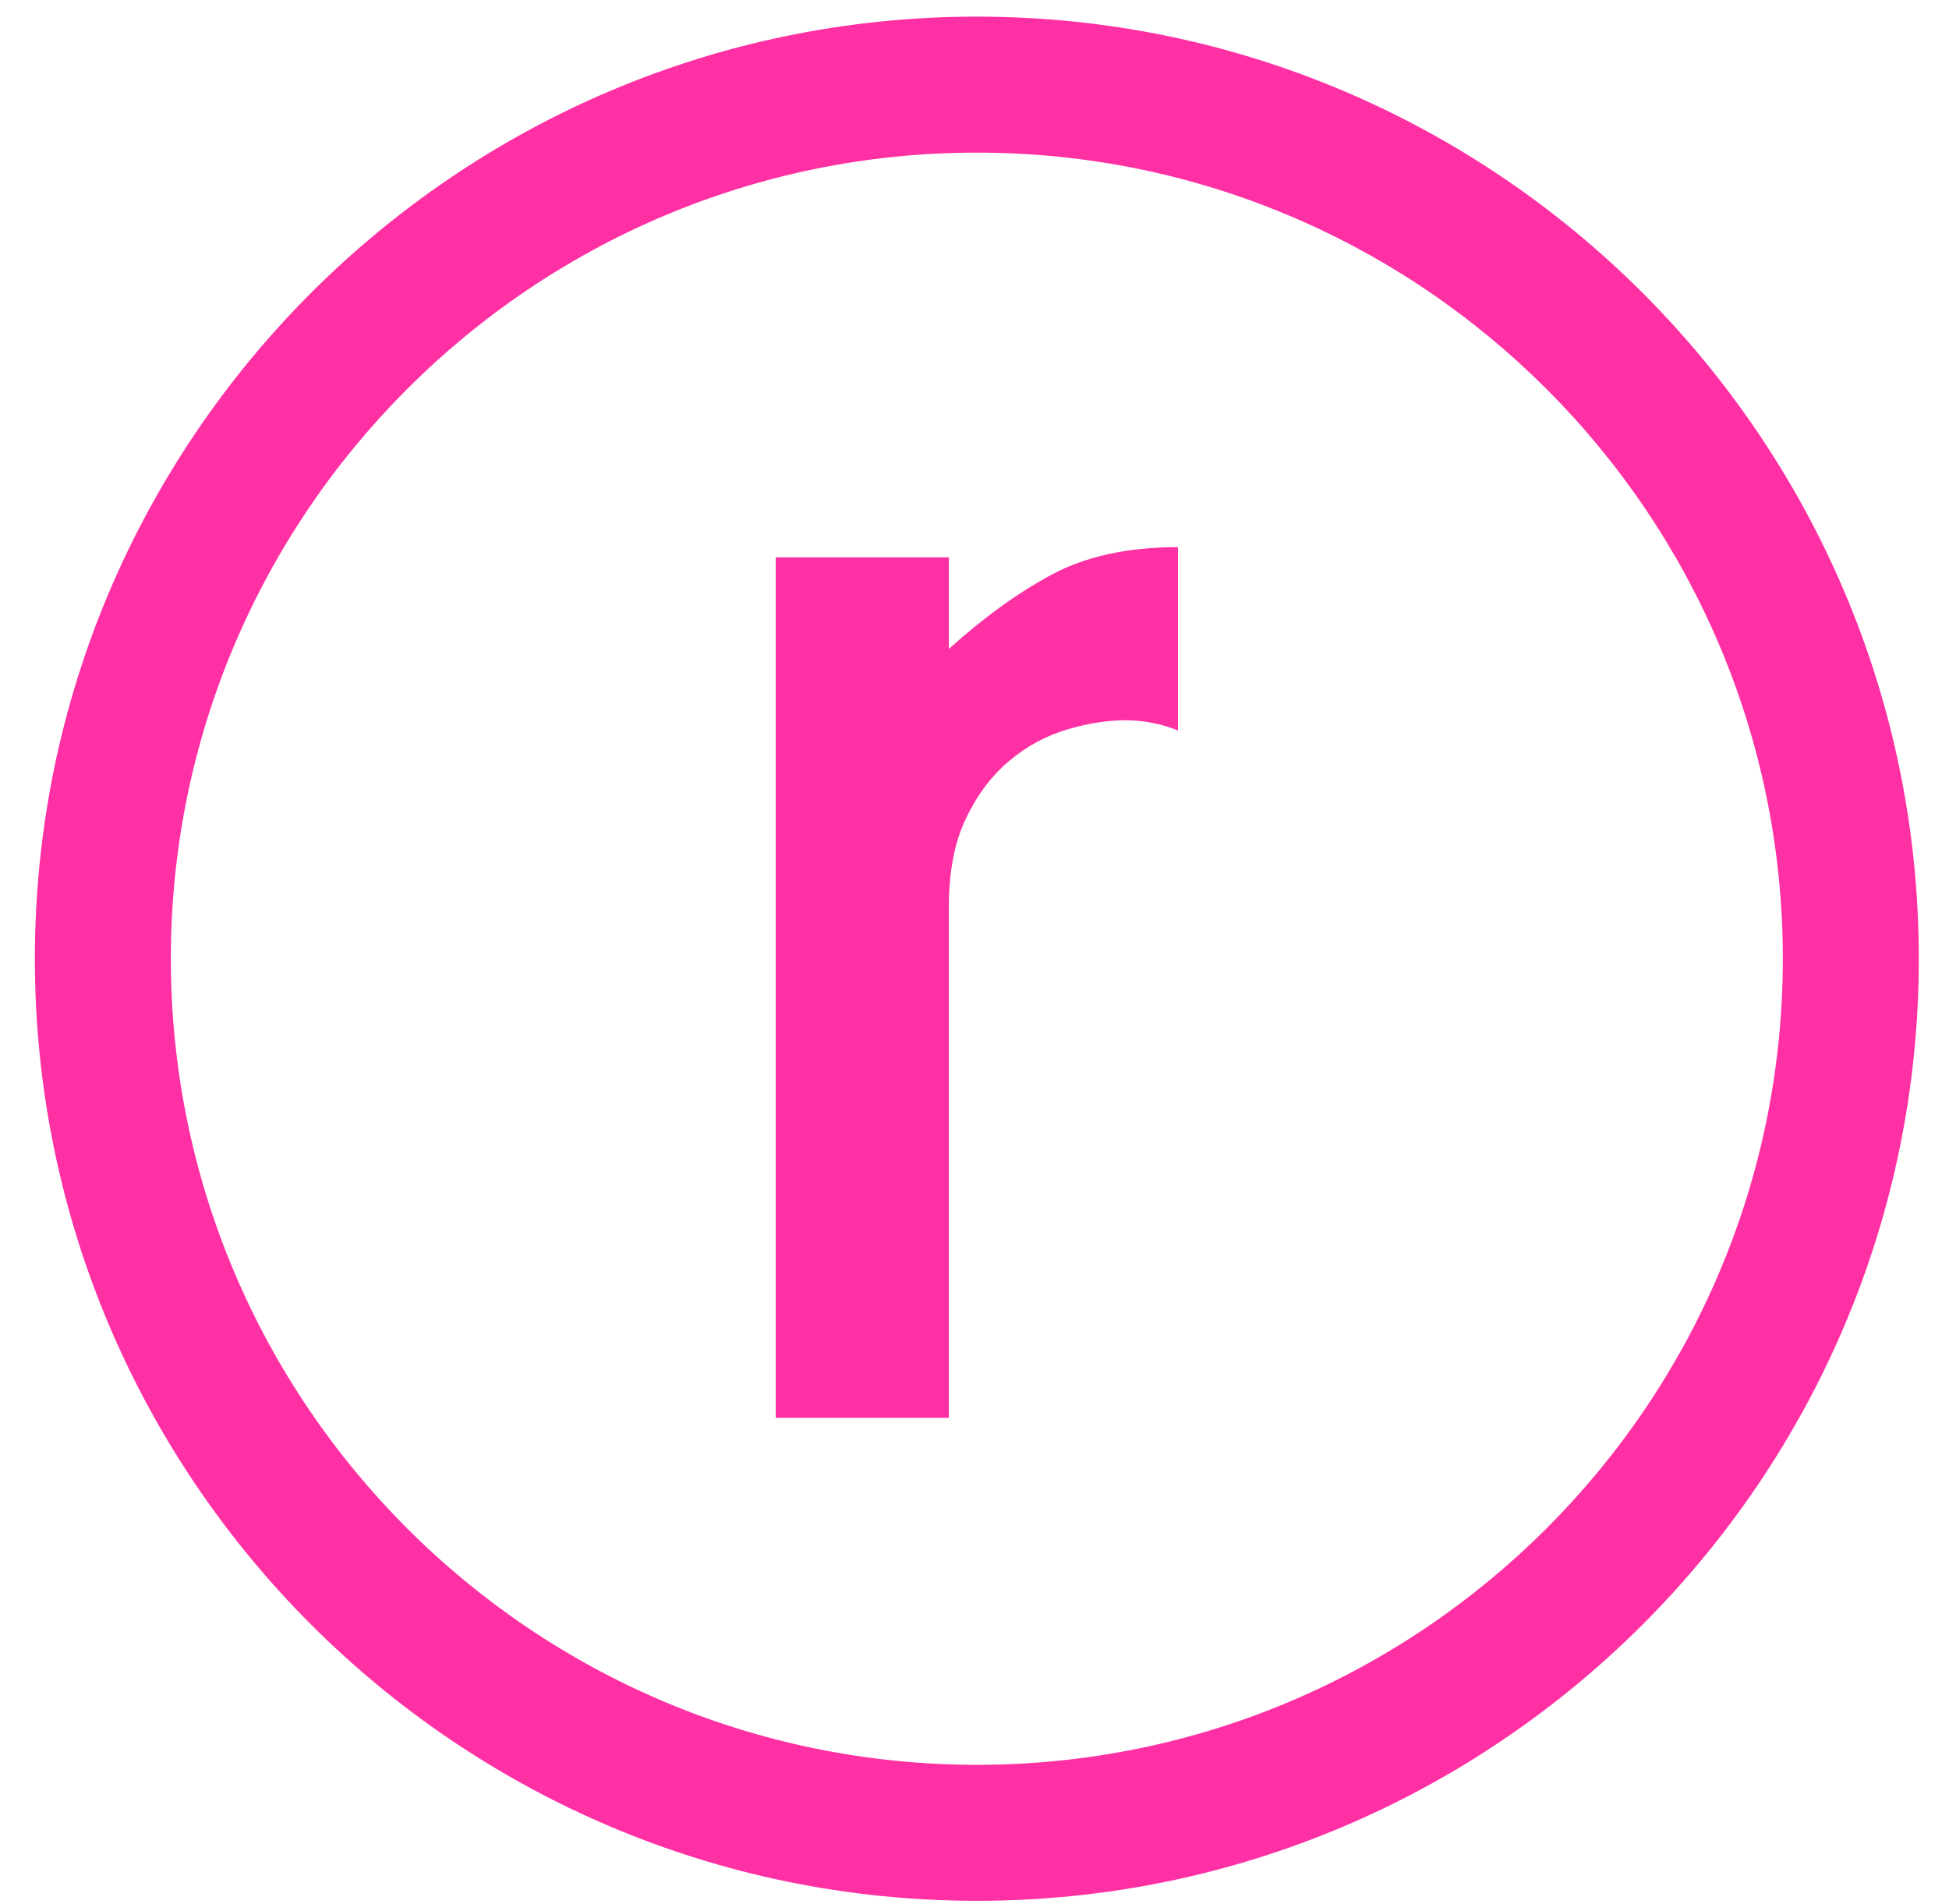
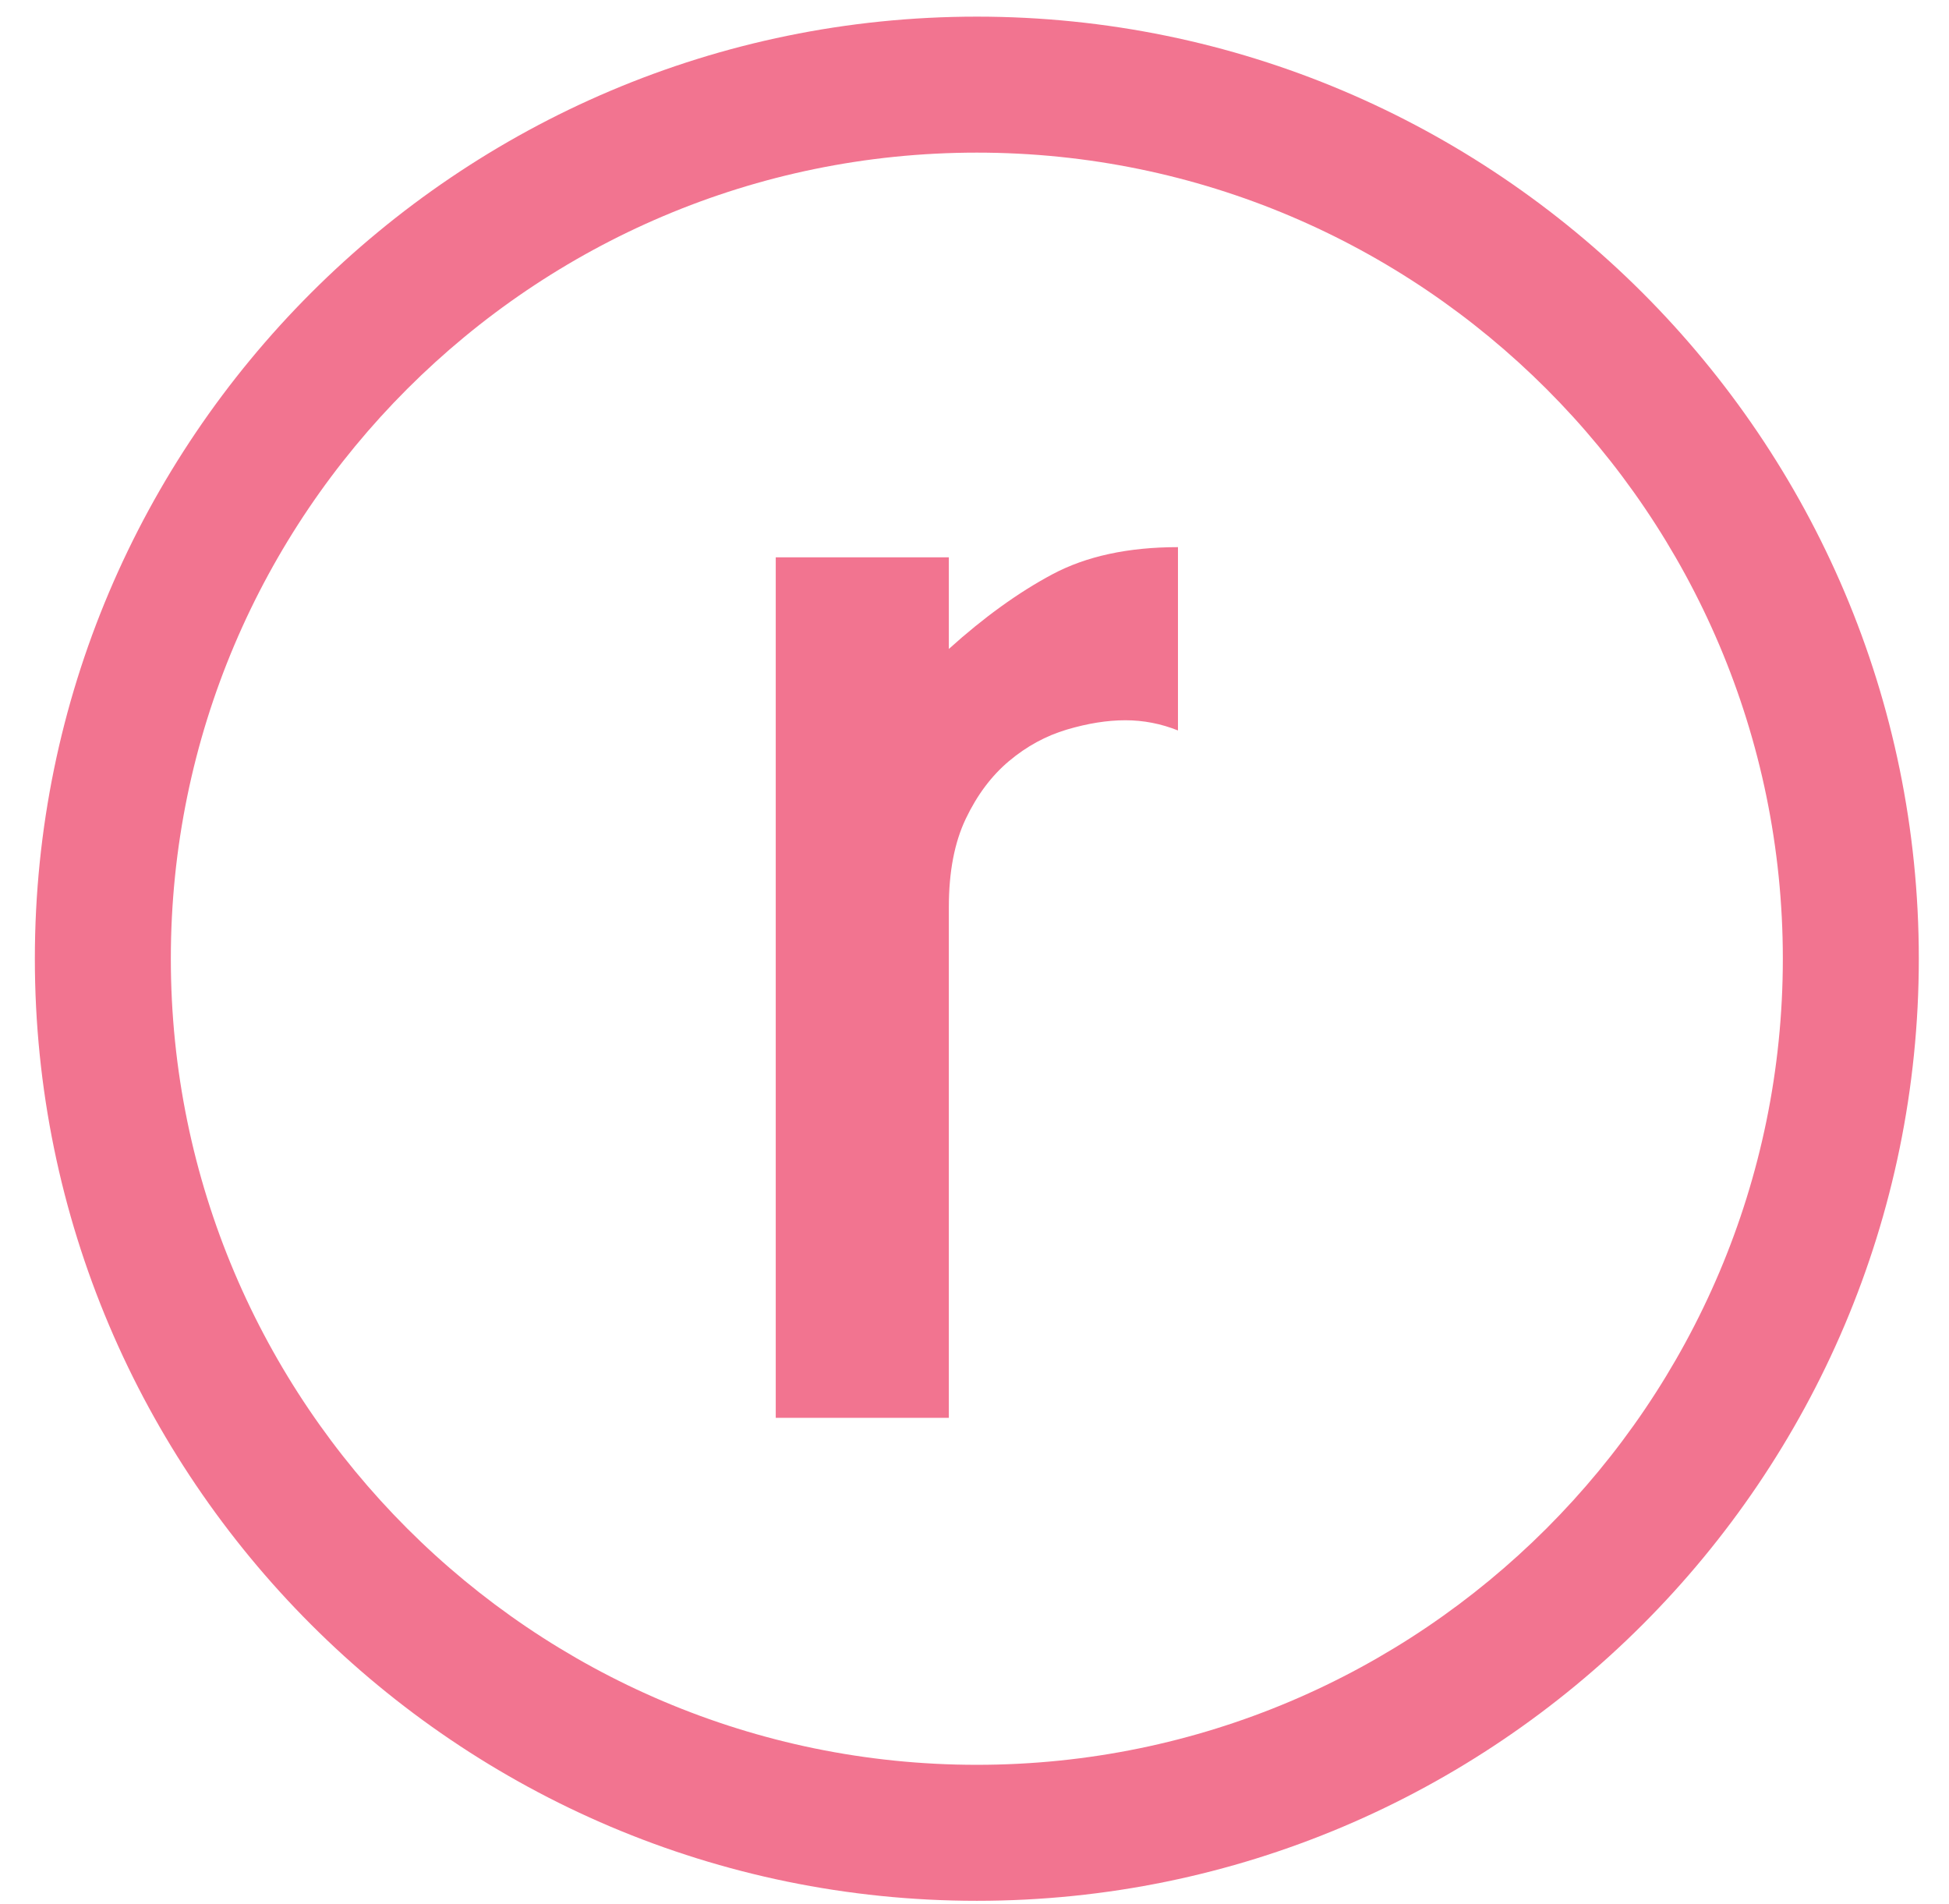
<svg xmlns="http://www.w3.org/2000/svg" width="43px" height="42px" viewBox="0 0 43 42" version="1.1">
  <defs />
  <g id="Account-Management" stroke="none" stroke-width="1" fill="none" fill-rule="evenodd">
-     <g id="Home" transform="translate(-743, -80)" fill="#FF2FA4">
-       <g id="Expanded-Nav" transform="translate(1, 0)">
+     <g id="Home" transform="translate(-742, -81)" fill="#F27490">
+       <g id="Expanded-Nav" transform="translate(0, 1)">
        <g id="Nav" transform="translate(408, 80)">
          <g id="Why-Real" transform="translate(76, 0)">
            <g id="real-icon" transform="translate(258, 0)">
              <path d="M20.934,14.316 L20.934,12.295 L17.115,12.295 L17.115,31.278 L20.934,31.278 L20.934,20.008 C20.934,19.234 21.058,18.585 21.308,18.061 C21.558,17.537 21.876,17.113 22.263,16.788 C22.65,16.464 23.074,16.232 23.536,16.095 C23.998,15.958 24.428,15.889 24.828,15.889 C25.227,15.889 25.614,15.964 25.989,16.114 L25.989,12.07 C24.89,12.07 23.967,12.27 23.218,12.669 C22.469,13.069 21.707,13.618 20.934,14.316" id="Fill-1" />
              <path d="M21.552,0.367 C10.092,0.367 0.769,9.69 0.769,21.149 C0.769,32.609 10.092,41.932 21.552,41.932 C33.011,41.932 42.334,32.609 42.334,21.149 C42.334,9.69 33.011,0.367 21.552,0.367 L21.552,0.367 Z M21.552,38.932 C11.746,38.932 3.769,30.955 3.769,21.149 C3.769,11.344 11.746,3.367 21.552,3.367 C31.357,3.367 39.334,11.344 39.334,21.149 C39.334,30.955 31.357,38.932 21.552,38.932 L21.552,38.932 Z" id="Fill-2" />
            </g>
          </g>
        </g>
      </g>
    </g>
  </g>
</svg>
